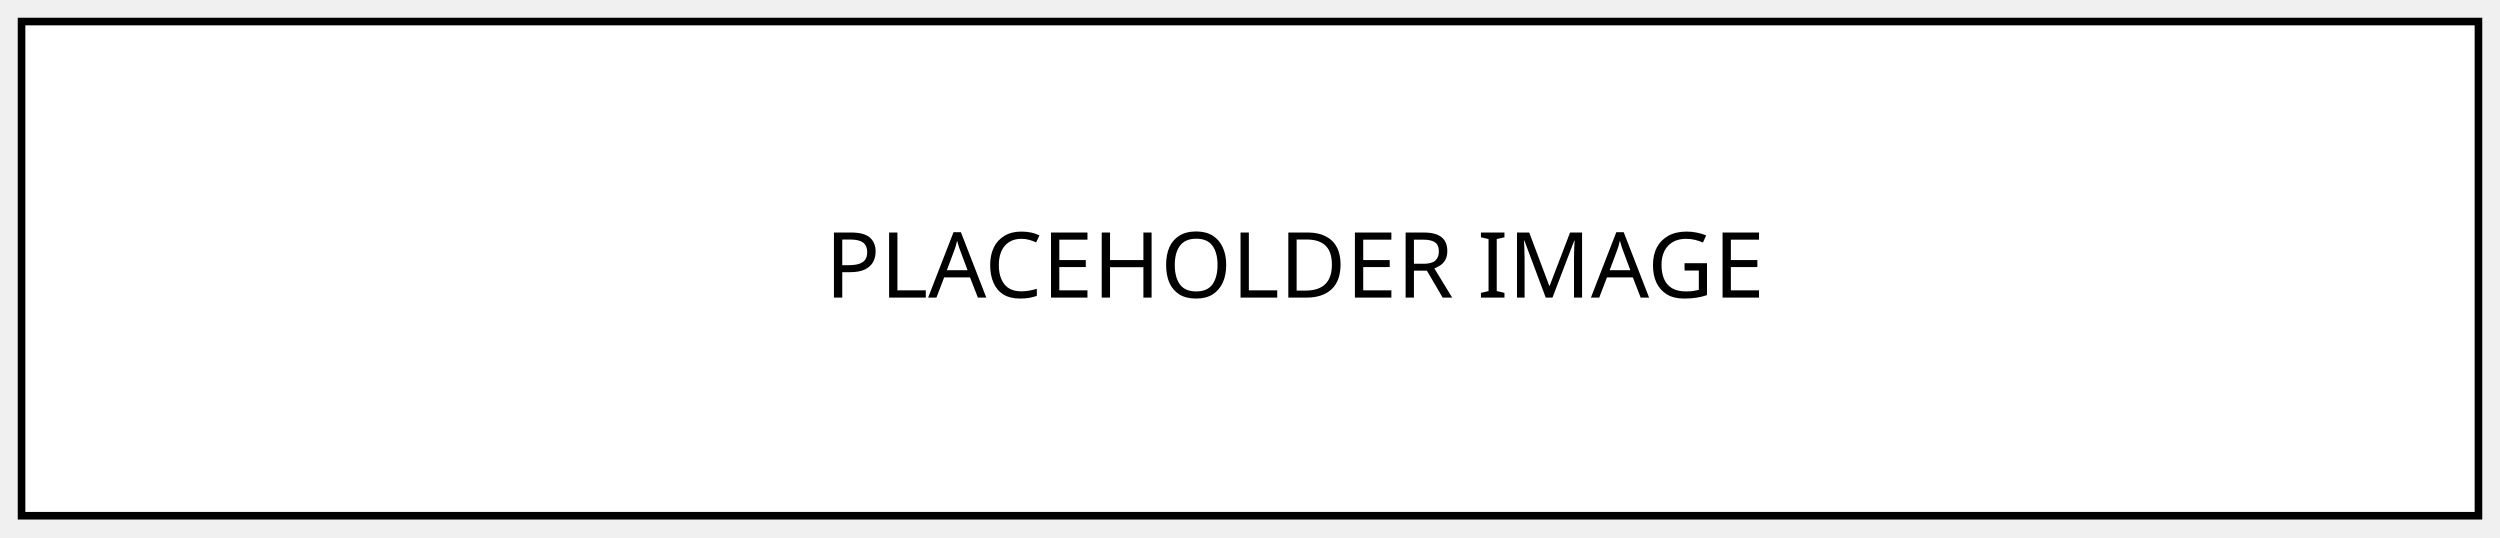
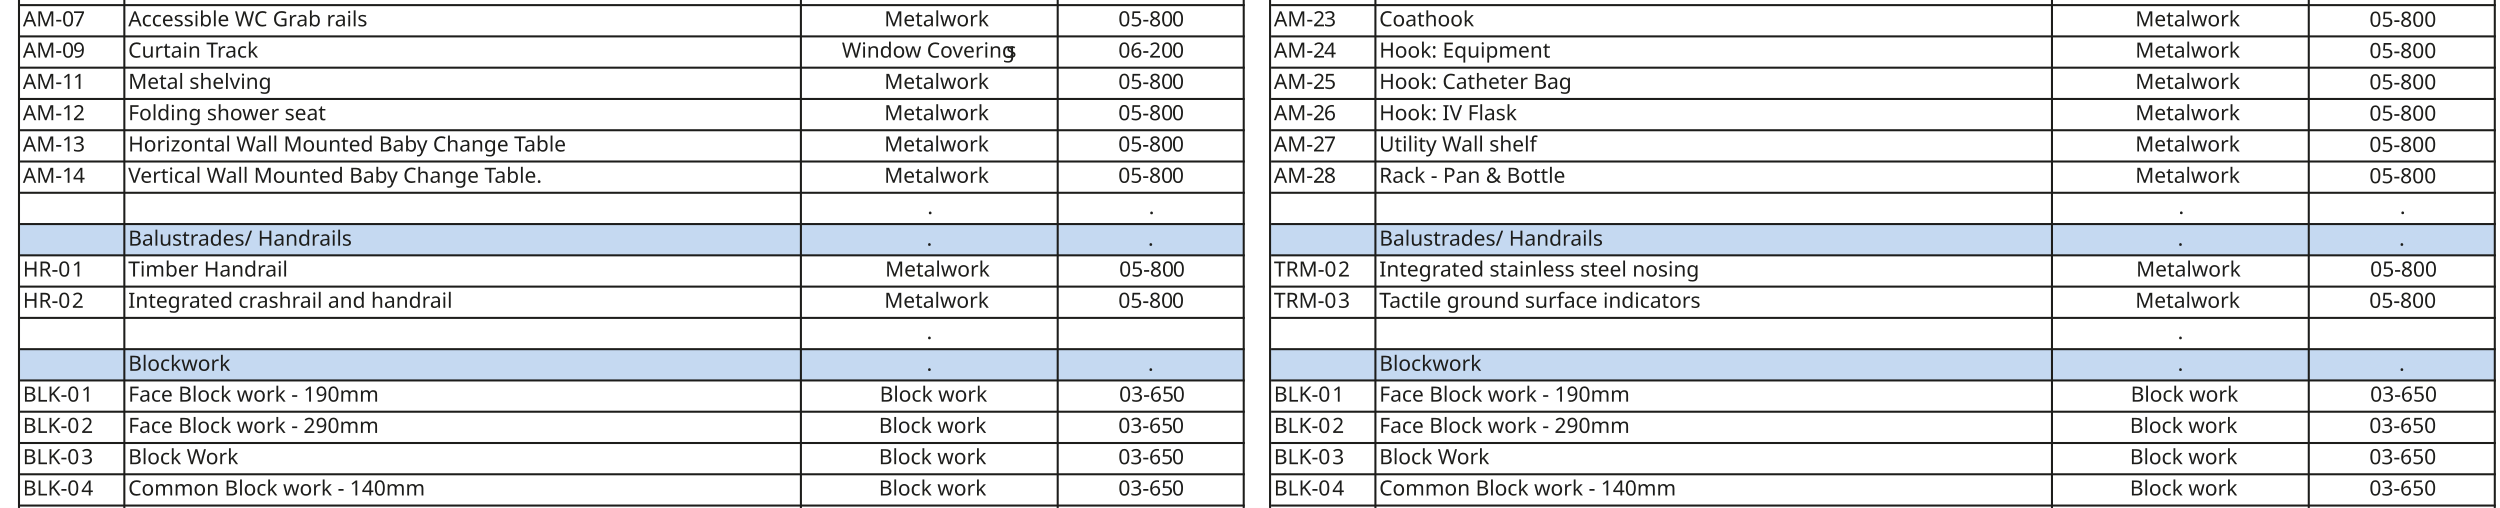
- <svg xmlns="http://www.w3.org/2000/svg" height="70.69" viewBox="0 0 328.921 70.69">
-   <path fill="#FFF" stroke="#000" stroke-miterlimit="10" d="M2.835 2.834h323.251v65.02H2.835z" />
-   <path fill="none" d="M108.564 30.636h111.792v9.417H108.564z" />
-   <text transform="translate(108.564 39.156)" font-family="'MyriadPro-Regular'" font-size="12">
-     PLACEHOLDER IMAGE
-   </text>
+ <svg xmlns="http://www.w3.org/2000/svg" version="1.1" id="Layer_1" x="0px" y="0px" viewBox="0 0 320 65.019" enable-background="new 0 0 320 65.019" xml:space="preserve">
+   <rect y="0" fill="#FFFFFF" width="320.315" height="65.019" />
+   <rect x="2.562" y="28.654" fill="#C5D9F1" width="156.66" height="4.056" />
+   <rect x="162.541" y="28.654" fill="#C5D9F1" width="156.818" height="4.056" />
+   <rect x="2.562" y="44.668" fill="#C5D9F1" width="156.66" height="4.056" />
+   <rect x="162.541" y="44.668" fill="#C5D9F1" width="156.818" height="4.056" />
+   <rect x="0.072" y="0" fill="none" width="319.393" height="65.019" />
+   <text transform="matrix(1 0 0 1 2.9305 3.3688)">
+     <tspan x="0" y="0" fill="#1D1D1B" font-family="'ArialMT'" font-size="2.687">AM-0</tspan>
+     <tspan x="6.418" y="0" fill="#1D1D1B" font-family="'ArialMT'" font-size="2.687" letter-spacing="5">7</tspan>
+     <tspan x="13.484" y="0" fill="#1D1D1B" font-family="'ArialMT'" font-size="2.687">Accessible WC Grab rails</tspan>
+   </text>
+   <text transform="matrix(1 0 0 1 112.4942 3.3688)" fill="#1D1D1B" font-family="'ArialMT'" font-size="2.687"> Metalwork</text>
+   <text transform="matrix(1 0 0 1 143.1501 3.3688)">
+     <tspan x="0" y="0" fill="#1D1D1B" font-family="'ArialMT'" font-size="2.687">05-80</tspan>
+     <tspan x="6.871" y="0" fill="#1D1D1B" font-family="'ArialMT'" font-size="2.687" letter-spacing="11">0</tspan>
+     <tspan x="19.909" y="0" fill="#1D1D1B" font-family="'ArialMT'" font-size="2.687">AM-2</tspan>
+     <tspan x="26.327" y="0" fill="#1D1D1B" font-family="'ArialMT'" font-size="2.687" letter-spacing="5">3</tspan>
+     <tspan x="33.394" y="0" fill="#1D1D1B" font-family="'ArialMT'" font-size="2.687">Coathook</tspan>
+   </text>
+   <text transform="matrix(1 0 0 1 272.623 3.3688)" fill="#1D1D1B" font-family="'ArialMT'" font-size="2.687"> Metalwork</text>
+   <text transform="matrix(1 0 0 1 303.2891 3.4225)" fill="#1D1D1B" font-family="'ArialMT'" font-size="2.687">05-800</text>
+   <text transform="matrix(1 0 0 1 2.9277 7.3742)">
+     <tspan x="0" y="0" fill="#1D1D1B" font-family="'ArialMT'" font-size="2.687">AM-0</tspan>
+     <tspan x="6.418" y="0" fill="#1D1D1B" font-family="'ArialMT'" font-size="2.687" letter-spacing="5">9</tspan>
+     <tspan x="13.484" y="0" fill="#1D1D1B" font-family="'ArialMT'" font-size="2.687">Curtain Track</tspan>
+   </text>
+   <text transform="matrix(1 0 0 1 107.7527 7.3742)">
+     <tspan x="0" y="0" fill="#1D1D1B" font-family="'ArialMT'" font-size="2.687">Window Covering</tspan>
+     <tspan x="21.053" y="0" fill="#1D1D1B" font-family="'ArialMT'" font-size="2.687" letter-spacing="13">s</tspan>
+     <tspan x="35.398" y="0" fill="#1D1D1B" font-family="'ArialMT'" font-size="2.687">06-20</tspan>
+     <tspan x="42.27" y="0" fill="#1D1D1B" font-family="'ArialMT'" font-size="2.687" letter-spacing="11">0</tspan>
+     <tspan x="55.308" y="0" fill="#1D1D1B" font-family="'ArialMT'" font-size="2.687">AM-2</tspan>
+     <tspan x="61.726" y="0" fill="#1D1D1B" font-family="'ArialMT'" font-size="2.687" letter-spacing="5">4</tspan>
+     <tspan x="68.792" y="0" fill="#1D1D1B" font-family="'ArialMT'" font-size="2.687">Hook: Equipment </tspan>
+   </text>
+   <text transform="matrix(1 0 0 1 272.6208 7.3742)" fill="#1D1D1B" font-family="'ArialMT'" font-size="2.687"> Metalwork</text>
+   <text transform="matrix(1 0 0 1 303.2891 7.4279)" fill="#1D1D1B" font-family="'ArialMT'" font-size="2.687">05-800</text>
+   <text transform="matrix(1 0 0 1 2.9277 11.38)">
+     <tspan x="0" y="0" fill="#1D1D1B" font-family="'ArialMT'" font-size="2.687">AM-1</tspan>
+     <tspan x="6.418" y="0" fill="#1D1D1B" font-family="'ArialMT'" font-size="2.687" letter-spacing="5">1</tspan>
+     <tspan x="13.484" y="0" fill="#1D1D1B" font-family="'ArialMT'" font-size="2.687">Metal shelving</tspan>
+   </text>
+   <text transform="matrix(1 0 0 1 112.4915 11.38)" fill="#1D1D1B" font-family="'ArialMT'" font-size="2.687"> Metalwork</text>
+   <text transform="matrix(1 0 0 1 143.1474 11.38)">
+     <tspan x="0" y="0" fill="#1D1D1B" font-family="'ArialMT'" font-size="2.687">05-80</tspan>
+     <tspan x="6.871" y="0" fill="#1D1D1B" font-family="'ArialMT'" font-size="2.687" letter-spacing="11">0</tspan>
+     <tspan x="19.909" y="0" fill="#1D1D1B" font-family="'ArialMT'" font-size="2.687">AM-2</tspan>
+     <tspan x="26.327" y="0" fill="#1D1D1B" font-family="'ArialMT'" font-size="2.687" letter-spacing="5">5</tspan>
+     <tspan x="33.394" y="0" fill="#1D1D1B" font-family="'ArialMT'" font-size="2.687">Hook: Catheter Bag </tspan>
+   </text>
+   <text transform="matrix(1 0 0 1 272.6208 11.38)" fill="#1D1D1B" font-family="'ArialMT'" font-size="2.687"> Metalwork</text>
+   <text transform="matrix(1 0 0 1 303.2869 11.4337)" fill="#1D1D1B" font-family="'ArialMT'" font-size="2.687">05-800</text>
+   <text transform="matrix(1 0 0 1 2.9256 15.3854)">
+     <tspan x="0" y="0" fill="#1D1D1B" font-family="'ArialMT'" font-size="2.687">AM-1</tspan>
+     <tspan x="6.418" y="0" fill="#1D1D1B" font-family="'ArialMT'" font-size="2.687" letter-spacing="5">2</tspan>
+     <tspan x="13.484" y="0" fill="#1D1D1B" font-family="'ArialMT'" font-size="2.687">Folding shower seat</tspan>
+   </text>
+   <text transform="matrix(1 0 0 1 112.4888 15.3854)" fill="#1D1D1B" font-family="'ArialMT'" font-size="2.687"> Metalwork</text>
+   <text transform="matrix(1 0 0 1 143.1442 15.3854)">
+     <tspan x="0" y="0" fill="#1D1D1B" font-family="'ArialMT'" font-size="2.687">05-80</tspan>
+     <tspan x="6.871" y="0" fill="#1D1D1B" font-family="'ArialMT'" font-size="2.687" letter-spacing="11">0</tspan>
+     <tspan x="19.909" y="0" fill="#1D1D1B" font-family="'ArialMT'" font-size="2.687">AM-2</tspan>
+     <tspan x="26.327" y="0" fill="#1D1D1B" font-family="'ArialMT'" font-size="2.687" letter-spacing="5">6</tspan>
+     <tspan x="33.394" y="0" fill="#1D1D1B" font-family="'ArialMT'" font-size="2.687">Hook: IV Flask </tspan>
+   </text>
+   <text transform="matrix(1 0 0 1 272.6208 15.3854)" fill="#1D1D1B" font-family="'ArialMT'" font-size="2.687"> Metalwork</text>
+   <text transform="matrix(1 0 0 1 303.2869 15.4396)" fill="#1D1D1B" font-family="'ArialMT'" font-size="2.687">05-800</text>
+   <text transform="matrix(1 0 0 1 2.9256 19.3907)">
+     <tspan x="0" y="0" fill="#1D1D1B" font-family="'ArialMT'" font-size="2.687">AM-1</tspan>
+     <tspan x="6.418" y="0" fill="#1D1D1B" font-family="'ArialMT'" font-size="2.687" letter-spacing="5">3</tspan>
+     <tspan x="13.484" y="0" fill="#1D1D1B" font-family="'ArialMT'" font-size="2.687">Horizontal Wall Mounted Baby Change Table</tspan>
+   </text>
+   <text transform="matrix(1 0 0 1 112.4834 19.3907)" fill="#1D1D1B" font-family="'ArialMT'" font-size="2.687"> Metalwork</text>
+   <text transform="matrix(1 0 0 1 143.1394 19.3907)">
+     <tspan x="0" y="0" fill="#1D1D1B" font-family="'ArialMT'" font-size="2.687">05-80</tspan>
+     <tspan x="6.871" y="0" fill="#1D1D1B" font-family="'ArialMT'" font-size="2.687" letter-spacing="11">0</tspan>
+     <tspan x="19.909" y="0" fill="#1D1D1B" font-family="'ArialMT'" font-size="2.687">AM-2</tspan>
+     <tspan x="26.327" y="0" fill="#1D1D1B" font-family="'ArialMT'" font-size="2.687" letter-spacing="5">7</tspan>
+     <tspan x="33.394" y="0" fill="#1D1D1B" font-family="'ArialMT'" font-size="2.687">Utility Wall shelf</tspan>
+   </text>
+   <text transform="matrix(1 0 0 1 272.6122 19.3907)" fill="#1D1D1B" font-family="'ArialMT'" font-size="2.687"> Metalwork</text>
+   <text transform="matrix(1 0 0 1 303.2842 19.4449)" fill="#1D1D1B" font-family="'ArialMT'" font-size="2.687">05-800</text>
+   <text transform="matrix(1 0 0 1 2.9229 23.3966)">
+     <tspan x="0" y="0" fill="#1D1D1B" font-family="'ArialMT'" font-size="2.687">AM-1</tspan>
+     <tspan x="6.418" y="0" fill="#1D1D1B" font-family="'ArialMT'" font-size="2.687" letter-spacing="5">4</tspan>
+     <tspan x="13.484" y="0" fill="#1D1D1B" font-family="'ArialMT'" font-size="2.687">Vertical Wall Mounted Baby Change Table.</tspan>
+   </text>
+   <text transform="matrix(1 0 0 1 112.4834 23.3966)" fill="#1D1D1B" font-family="'ArialMT'" font-size="2.687"> Metalwork</text>
+   <text transform="matrix(1 0 0 1 143.1394 23.3966)">
+     <tspan x="0" y="0" fill="#1D1D1B" font-family="'ArialMT'" font-size="2.687">05-80</tspan>
+     <tspan x="6.871" y="0" fill="#1D1D1B" font-family="'ArialMT'" font-size="2.687" letter-spacing="11">0</tspan>
+     <tspan x="19.909" y="0" fill="#1D1D1B" font-family="'ArialMT'" font-size="2.687">AM-2</tspan>
+     <tspan x="26.327" y="0" fill="#1D1D1B" font-family="'ArialMT'" font-size="2.687" letter-spacing="5">8</tspan>
+     <tspan x="33.394" y="0" fill="#1D1D1B" font-family="'ArialMT'" font-size="2.687">Rack - Pan &amp; Bottle</tspan>
+   </text>
+   <text transform="matrix(1 0 0 1 272.6149 23.3966)" fill="#1D1D1B" font-family="'ArialMT'" font-size="2.687"> Metalwork</text>
+   <text transform="matrix(1 0 0 1 303.2842 23.4508)" fill="#1D1D1B" font-family="'ArialMT'" font-size="2.687">05-800</text>
+   <g>
+     <text transform="matrix(1 0 0 1 147.0448 27.4025)" fill="#1D1D1B" font-family="'ArialMT'" font-size="2.687">.</text>
+     <text transform="matrix(1 0 0 1 118.7056 27.4025)" fill="#1D1D1B" font-family="'ArialMT'" font-size="2.687">.</text>
+   </g>
+   <g>
+     <text transform="matrix(1 0 0 1 307.1902 27.3895)" fill="#1D1D1B" font-family="'ArialMT'" font-size="2.687">.</text>
+     <text transform="matrix(1 0 0 1 278.8505 27.3895)" fill="#1D1D1B" font-family="'ArialMT'" font-size="2.687">.</text>
+   </g>
+   <rect x="0.072" y="0" fill="none" width="319.393" height="65.019" />
+   <text transform="matrix(1 0 0 1 16.4154 31.4464)" fill="#1D1D1B" font-family="'Arial-BoldMT'" font-size="2.687">Balustrades/ Handrails</text>
+   <text transform="matrix(1 0 0 1 118.6074 31.4464)" fill="#1D1D1B" font-family="'Arial-BoldMT'" font-size="2.687">.</text>
+   <text transform="matrix(1 0 0 1 146.9471 31.4464)" fill="#1D1D1B" font-family="'Arial-BoldMT'" font-size="2.687">.</text>
+   <text transform="matrix(1 0 0 1 176.5527 31.4464)" fill="#1D1D1B" font-family="'Arial-BoldMT'" font-size="2.687">Balustrades/ Handrails</text>
+   <text transform="matrix(1 0 0 1 278.7442 31.4464)" fill="#1D1D1B" font-family="'Arial-BoldMT'" font-size="2.687">.</text>
+   <text transform="matrix(1 0 0 1 307.0839 31.4464)" fill="#1D1D1B" font-family="'Arial-BoldMT'" font-size="2.687">.</text>
+   <text transform="matrix(1 0 0 1 2.932 35.3976)">
+     <tspan x="0" y="0" fill="#1D1D1B" font-family="'ArialMT'" font-size="2.687">HR-0</tspan>
+     <tspan x="6.269" y="0" fill="#1D1D1B" font-family="'ArialMT'" font-size="2.687" letter-spacing="5">1</tspan>
+     <tspan x="13.482" y="0" fill="#1D1D1B" font-family="'ArialMT'" font-size="2.687">Timber Handrail</tspan>
+   </text>
+   <text transform="matrix(1 0 0 1 112.6005 35.3976)" fill="#1D1D1B" font-family="'ArialMT'" font-size="2.687"> Metalwork</text>
+   <text transform="matrix(1 0 0 1 143.2558 35.3976)">
+     <tspan x="0" y="0" fill="#1D1D1B" font-family="'ArialMT'" font-size="2.687">05-80</tspan>
+     <tspan x="6.871" y="0" fill="#1D1D1B" font-family="'ArialMT'" font-size="2.687" letter-spacing="11">0</tspan>
+     <tspan x="19.805" y="0" fill="#1D1D1B" font-family="'ArialMT'" font-size="2.687">TRM-0</tspan>
+     <tspan x="28.012" y="0" fill="#1D1D1B" font-family="'ArialMT'" font-size="2.687" letter-spacing="3">2</tspan>
+     <tspan x="33.289" y="0" fill="#1D1D1B" font-family="'ArialMT'" font-size="2.687">Integrated stainless steel nosing</tspan>
+   </text>
+   <text transform="matrix(1 0 0 1 272.7266 35.3976)" fill="#1D1D1B" font-family="'ArialMT'" font-size="2.687"> Metalwork</text>
+   <text transform="matrix(1 0 0 1 303.3819 35.3976)" fill="#1D1D1B" font-family="'ArialMT'" font-size="2.687">05-800</text>
+   <text transform="matrix(1 0 0 1 2.932 39.4007)">
+     <tspan x="0" y="0" fill="#1D1D1B" font-family="'ArialMT'" font-size="2.687">HR-0</tspan>
+     <tspan x="6.269" y="0" fill="#1D1D1B" font-family="'ArialMT'" font-size="2.687" letter-spacing="5">2</tspan>
+     <tspan x="13.482" y="0" fill="#1D1D1B" font-family="'ArialMT'" font-size="2.687">Integrated crashrail and handrail</tspan>
+   </text>
+   <text transform="matrix(1 0 0 1 112.4904 39.4007)" fill="#1D1D1B" font-family="'ArialMT'" font-size="2.687"> Metalwork</text>
+   <text transform="matrix(1 0 0 1 143.1463 39.4007)">
+     <tspan x="0" y="0" fill="#1D1D1B" font-family="'ArialMT'" font-size="2.687">05-80</tspan>
+     <tspan x="6.871" y="0" fill="#1D1D1B" font-family="'ArialMT'" font-size="2.687" letter-spacing="11">0</tspan>
+     <tspan x="19.909" y="0" fill="#1D1D1B" font-family="'ArialMT'" font-size="2.687">TRM-0</tspan>
+     <tspan x="28.116" y="0" fill="#1D1D1B" font-family="'ArialMT'" font-size="2.687" letter-spacing="3">3</tspan>
+     <tspan x="33.394" y="0" fill="#1D1D1B" font-family="'ArialMT'" font-size="2.687">Tactile ground surface indicators</tspan>
+   </text>
+   <text transform="matrix(1 0 0 1 272.616 39.4007)" fill="#1D1D1B" font-family="'ArialMT'" font-size="2.687"> Metalwork</text>
+   <text transform="matrix(1 0 0 1 303.2714 39.4007)" fill="#1D1D1B" font-family="'ArialMT'" font-size="2.687">05-800</text>
+   <text transform="matrix(1 0 0 1 118.6074 43.4034)" fill="#1D1D1B" font-family="'ArialMT'" font-size="2.687">.</text>
+   <text transform="matrix(1 0 0 1 278.7442 43.4034)" fill="#1D1D1B" font-family="'ArialMT'" font-size="2.687">.</text>
+   <text transform="matrix(1 0 0 1 16.4154 47.4597)" fill="#1D1D1B" font-family="'Arial-BoldMT'" font-size="2.687">Blockwork</text>
+   <text transform="matrix(1 0 0 1 118.6074 47.4597)" fill="#1D1D1B" font-family="'Arial-BoldMT'" font-size="2.687">.</text>
+   <text transform="matrix(1 0 0 1 146.9471 47.4597)" fill="#1D1D1B" font-family="'Arial-BoldMT'" font-size="2.687">.</text>
+   <text transform="matrix(1 0 0 1 176.5527 47.4597)" fill="#1D1D1B" font-family="'Arial-BoldMT'" font-size="2.687">Blockwork</text>
+   <g>
+     <text transform="matrix(1 0 0 1 307.085 47.4592)" fill="#1D1D1B" font-family="'Arial-BoldMT'" font-size="2.687">.</text>
+     <text transform="matrix(1 0 0 1 278.7448 47.4592)" fill="#1D1D1B" font-family="'Arial-BoldMT'" font-size="2.687">.</text>
+   </g>
+   <rect x="0.072" y="0" fill="none" width="319.393" height="65.019" />
+   <text transform="matrix(1 0 0 1 2.9304 51.4098)">
+     <tspan x="0" y="0" fill="#1D1D1B" font-family="'ArialMT'" font-size="2.687">BLK-0</tspan>
+     <tspan x="7.466" y="0" fill="#1D1D1B" font-family="'ArialMT'" font-size="2.687" letter-spacing="4">1</tspan>
+     <tspan x="13.485" y="0" fill="#1D1D1B" font-family="'ArialMT'" font-size="2.687">Face Block work - 190mm</tspan>
+   </text>
+   <text transform="matrix(1 0 0 1 112.5984 51.4098)" fill="#1D1D1B" font-family="'ArialMT'" font-size="2.687">Block work</text>
+   <text transform="matrix(1 0 0 1 143.2537 51.4098)">
+     <tspan x="0" y="0" fill="#1D1D1B" font-family="'ArialMT'" font-size="2.687">03-65</tspan>
+     <tspan x="6.871" y="0" fill="#1D1D1B" font-family="'ArialMT'" font-size="2.687" letter-spacing="11">0</tspan>
+     <tspan x="19.805" y="0" fill="#1D1D1B" font-family="'ArialMT'" font-size="2.687">BLK-0</tspan>
+     <tspan x="27.271" y="0" fill="#1D1D1B" font-family="'ArialMT'" font-size="2.687" letter-spacing="4">1</tspan>
+     <tspan x="33.289" y="0" fill="#1D1D1B" font-family="'ArialMT'" font-size="2.687">Face Block work - 190mm</tspan>
+   </text>
+   <text transform="matrix(1 0 0 1 272.7276 51.4098)" fill="#1D1D1B" font-family="'ArialMT'" font-size="2.687">Block work</text>
+   <text transform="matrix(1 0 0 1 303.3835 51.4098)" fill="#1D1D1B" font-family="'ArialMT'" font-size="2.687">03-650</text>
+   <text transform="matrix(1 0 0 1 2.9272 55.413)">
+     <tspan x="0" y="0" fill="#1D1D1B" font-family="'ArialMT'" font-size="2.687">BLK-0</tspan>
+     <tspan x="7.466" y="0" fill="#1D1D1B" font-family="'ArialMT'" font-size="2.687" letter-spacing="4">2</tspan>
+     <tspan x="13.485" y="0" fill="#1D1D1B" font-family="'ArialMT'" font-size="2.687">Face Block work - 290mm</tspan>
+   </text>
+   <text transform="matrix(1 0 0 1 112.491 55.413)" fill="#1D1D1B" font-family="'ArialMT'" font-size="2.687">Block work</text>
+   <text transform="matrix(1 0 0 1 143.1463 55.413)">
+     <tspan x="0" y="0" fill="#1D1D1B" font-family="'ArialMT'" font-size="2.687">03-65</tspan>
+     <tspan x="6.871" y="0" fill="#1D1D1B" font-family="'ArialMT'" font-size="2.687" letter-spacing="11">0</tspan>
+     <tspan x="19.909" y="0" fill="#1D1D1B" font-family="'ArialMT'" font-size="2.687">BLK-0</tspan>
+     <tspan x="27.376" y="0" fill="#1D1D1B" font-family="'ArialMT'" font-size="2.687" letter-spacing="4">2</tspan>
+     <tspan x="33.394" y="0" fill="#1D1D1B" font-family="'ArialMT'" font-size="2.687">Face Block work - 290mm</tspan>
+   </text>
+   <text transform="matrix(1 0 0 1 272.6192 55.413)" fill="#1D1D1B" font-family="'ArialMT'" font-size="2.687">Block work</text>
+   <text transform="matrix(1 0 0 1 303.2761 55.413)" fill="#1D1D1B" font-family="'ArialMT'" font-size="2.687">03-650</text>
+   <text transform="matrix(1 0 0 1 2.925 59.4156)">
+     <tspan x="0" y="0" fill="#1D1D1B" font-family="'ArialMT'" font-size="2.687">BLK-0</tspan>
+     <tspan x="7.466" y="0" fill="#1D1D1B" font-family="'ArialMT'" font-size="2.687" letter-spacing="4">3</tspan>
+     <tspan x="13.485" y="0" fill="#1D1D1B" font-family="'ArialMT'" font-size="2.687">Block Work</tspan>
+   </text>
+   <text transform="matrix(1 0 0 1 112.491 59.4156)" fill="#1D1D1B" font-family="'ArialMT'" font-size="2.687">Block work</text>
+   <text transform="matrix(1 0 0 1 143.1463 59.4156)">
+     <tspan x="0" y="0" fill="#1D1D1B" font-family="'ArialMT'" font-size="2.687">03-65</tspan>
+     <tspan x="6.871" y="0" fill="#1D1D1B" font-family="'ArialMT'" font-size="2.687" letter-spacing="11">0</tspan>
+     <tspan x="19.909" y="0" fill="#1D1D1B" font-family="'ArialMT'" font-size="2.687">BLK-0</tspan>
+     <tspan x="27.376" y="0" fill="#1D1D1B" font-family="'ArialMT'" font-size="2.687" letter-spacing="4">3</tspan>
+     <tspan x="33.394" y="0" fill="#1D1D1B" font-family="'ArialMT'" font-size="2.687">Block Work</tspan>
+   </text>
+   <text transform="matrix(1 0 0 1 272.6219 59.4156)" fill="#1D1D1B" font-family="'ArialMT'" font-size="2.687">Block work</text>
+   <text transform="matrix(1 0 0 1 303.2783 59.4156)" fill="#1D1D1B" font-family="'ArialMT'" font-size="2.687">03-650</text>
+   <text transform="matrix(1 0 0 1 2.9304 63.421)">
+     <tspan x="0" y="0" fill="#1D1D1B" font-family="'ArialMT'" font-size="2.687">BLK-0</tspan>
+     <tspan x="7.466" y="0" fill="#1D1D1B" font-family="'ArialMT'" font-size="2.687" letter-spacing="4">4</tspan>
+     <tspan x="13.485" y="0" fill="#1D1D1B" font-family="'ArialMT'" font-size="2.687">Common Block work - 140mm</tspan>
+   </text>
+   <text transform="matrix(1 0 0 1 112.4931 63.421)" fill="#1D1D1B" font-family="'ArialMT'" font-size="2.687">Block work</text>
+   <text transform="matrix(1 0 0 1 143.15 63.421)">
+     <tspan x="0" y="0" fill="#1D1D1B" font-family="'ArialMT'" font-size="2.687">03-65</tspan>
+     <tspan x="6.871" y="0" fill="#1D1D1B" font-family="'ArialMT'" font-size="2.687" letter-spacing="11">0</tspan>
+     <tspan x="19.909" y="0" fill="#1D1D1B" font-family="'ArialMT'" font-size="2.687">BLK-0</tspan>
+     <tspan x="27.376" y="0" fill="#1D1D1B" font-family="'ArialMT'" font-size="2.687" letter-spacing="4">4</tspan>
+     <tspan x="33.394" y="0" fill="#1D1D1B" font-family="'ArialMT'" font-size="2.687">Common Block work - 140mm</tspan>
+   </text>
+   <text transform="matrix(1 0 0 1 272.6219 63.421)" fill="#1D1D1B" font-family="'ArialMT'" font-size="2.687">Block work</text>
+   <text transform="matrix(1 0 0 1 303.2783 63.421)" fill="#1D1D1B" font-family="'ArialMT'" font-size="2.687">03-650</text>
+   <rect x="0.072" y="0" fill="none" width="319.393" height="65.019" />
+   <rect x="2.562" y="0.524" fill="#1D1D1B" width="156.766" height="0.264" />
+   <rect x="2.562" y="4.527" fill="#1D1D1B" width="156.766" height="0.264" />
+   <rect x="2.562" y="8.531" fill="#1D1D1B" width="156.766" height="0.263" />
+   <rect x="2.562" y="12.535" fill="#1D1D1B" width="156.766" height="0.264" />
+   <rect x="2.562" y="16.538" fill="#1D1D1B" width="156.766" height="0.264" />
+   <rect x="2.562" y="20.541" fill="#1D1D1B" width="156.766" height="0.264" />
+   <rect x="2.562" y="24.545" fill="#1D1D1B" width="156.766" height="0.263" />
+   <rect x="2.562" y="28.548" fill="#1D1D1B" width="156.766" height="0.264" />
+   <rect x="2.562" y="32.551" fill="#1D1D1B" width="156.766" height="0.264" />
+   <rect x="2.562" y="36.555" fill="#1D1D1B" width="156.766" height="0.264" />
+   <rect x="2.562" y="40.559" fill="#1D1D1B" width="156.766" height="0.263" />
+   <rect x="2.562" y="44.562" fill="#1D1D1B" width="156.766" height="0.263" />
+   <rect x="2.562" y="48.565" fill="#1D1D1B" width="156.766" height="0.264" />
+   <rect x="2.562" y="52.568" fill="#1D1D1B" width="156.766" height="0.264" />
+   <rect x="2.562" y="56.573" fill="#1D1D1B" width="156.766" height="0.263" />
+   <rect x="2.562" y="60.576" fill="#1D1D1B" width="156.766" height="0.263" />
+   <rect x="2.562" y="64.579" fill="#1D1D1B" width="156.766" height="0.264" />
+   <rect x="2.299" y="0" fill="#1D1D1B" width="0.263" height="65.019" />
+   <rect x="15.784" y="0" fill="#1D1D1B" width="0.264" height="65.019" />
+   <rect x="102.384" y="0" fill="#1D1D1B" width="0.264" height="65.019" />
+   <rect x="135.254" y="0" fill="#1D1D1B" width="0.264" height="65.019" />
+   <rect x="159.065" y="0" fill="#1D1D1B" width="0.263" height="65.019" />
+   <rect x="162.436" y="0" fill="#1D1D1B" width="0.263" height="65.019" />
+   <rect x="175.921" y="0" fill="#1D1D1B" width="0.264" height="65.019" />
+   <rect x="262.521" y="0" fill="#1D1D1B" width="0.263" height="65.019" />
+   <rect x="295.391" y="0" fill="#1D1D1B" width="0.264" height="65.019" />
+   <rect x="319.202" y="0" fill="#1D1D1B" width="0.263" height="65.019" />
+   <rect x="162.699" y="0.524" fill="#1D1D1B" width="156.766" height="0.264" />
+   <rect x="162.699" y="4.527" fill="#1D1D1B" width="156.766" height="0.264" />
+   <rect x="162.699" y="8.531" fill="#1D1D1B" width="156.766" height="0.263" />
+   <rect x="162.699" y="12.535" fill="#1D1D1B" width="156.766" height="0.264" />
+   <rect x="162.699" y="16.538" fill="#1D1D1B" width="156.766" height="0.264" />
+   <rect x="162.699" y="20.541" fill="#1D1D1B" width="156.766" height="0.264" />
+   <rect x="162.699" y="24.545" fill="#1D1D1B" width="156.766" height="0.263" />
+   <rect x="162.699" y="28.548" fill="#1D1D1B" width="156.766" height="0.264" />
+   <rect x="162.699" y="32.551" fill="#1D1D1B" width="156.766" height="0.264" />
+   <rect x="162.699" y="36.555" fill="#1D1D1B" width="156.766" height="0.264" />
+   <rect x="162.699" y="40.559" fill="#1D1D1B" width="156.766" height="0.263" />
+   <rect x="162.699" y="44.562" fill="#1D1D1B" width="156.766" height="0.263" />
+   <rect x="162.699" y="48.565" fill="#1D1D1B" width="156.766" height="0.264" />
+   <rect x="162.699" y="52.568" fill="#1D1D1B" width="156.766" height="0.264" />
+   <rect x="162.699" y="56.573" fill="#1D1D1B" width="156.766" height="0.263" />
+   <rect x="162.699" y="60.576" fill="#1D1D1B" width="156.766" height="0.263" />
+   <rect x="162.699" y="64.579" fill="#1D1D1B" width="156.766" height="0.264" />
</svg>
